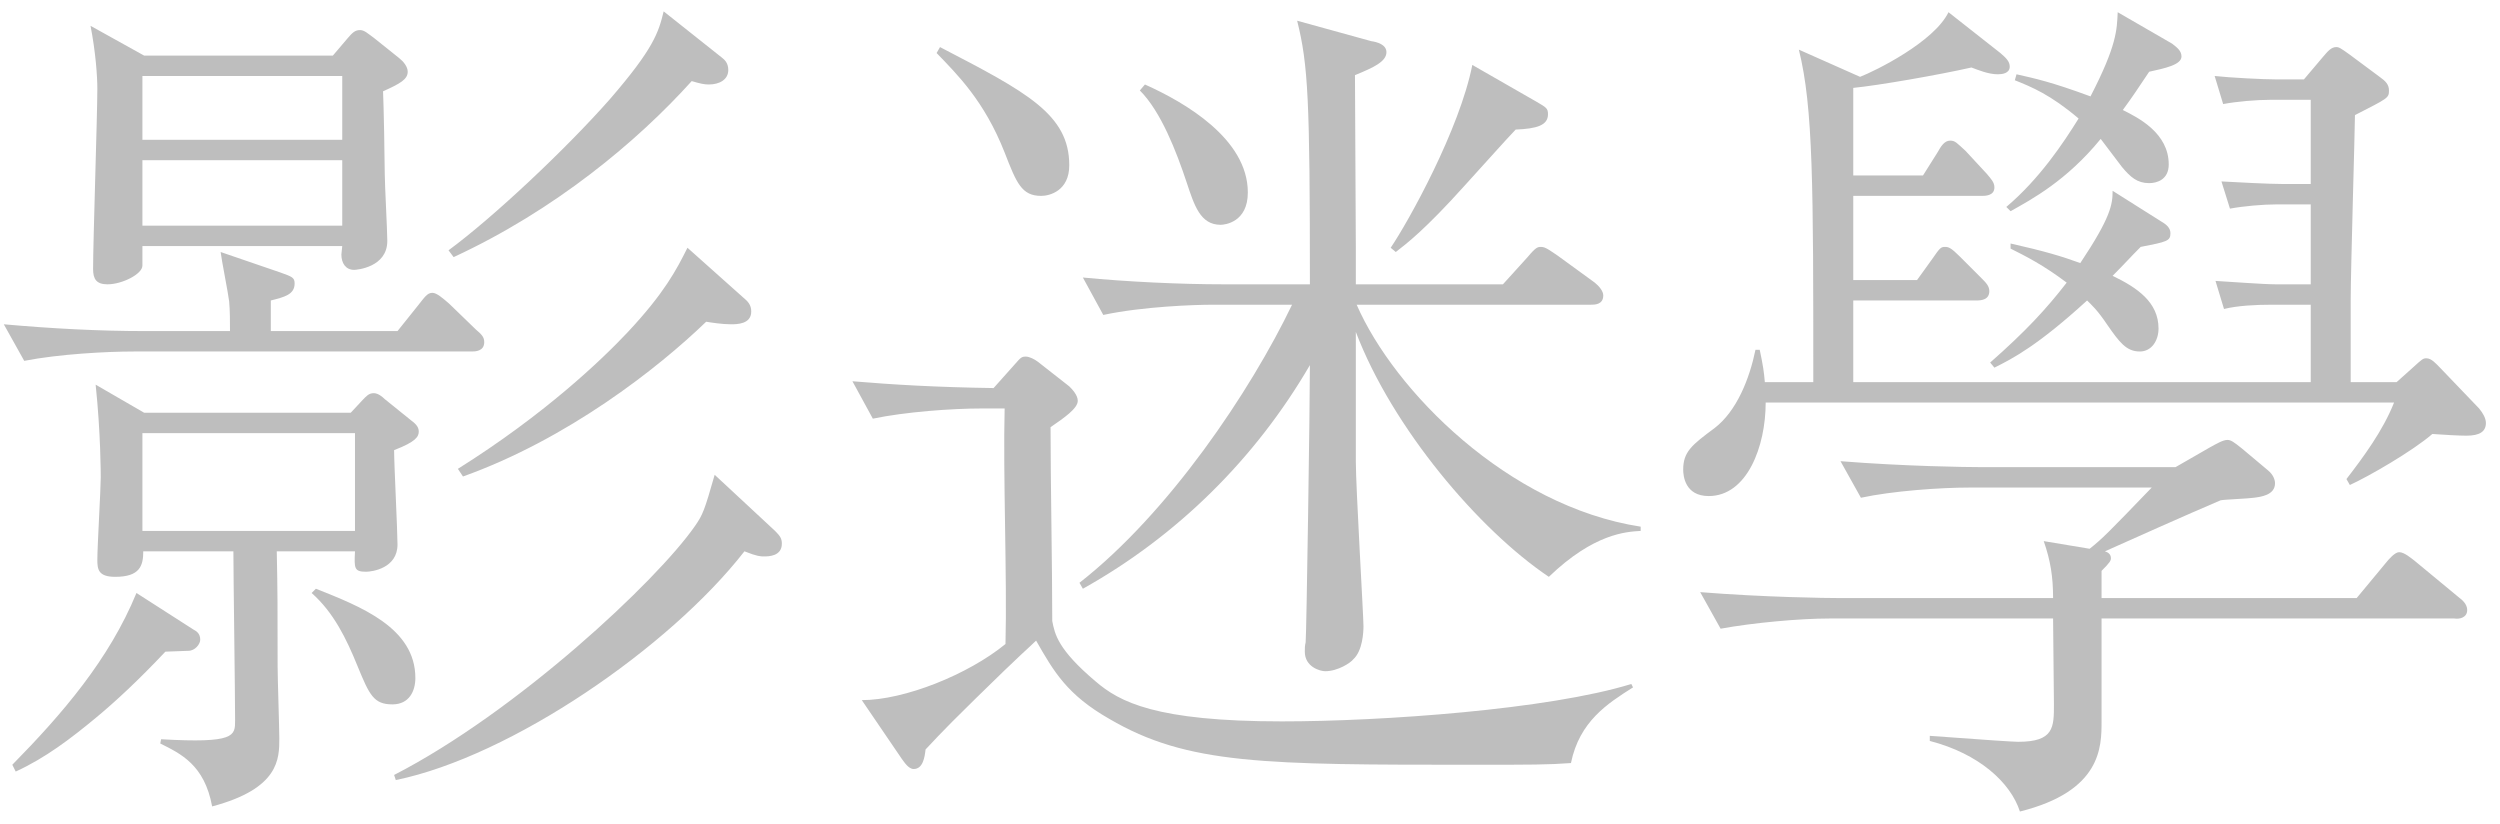
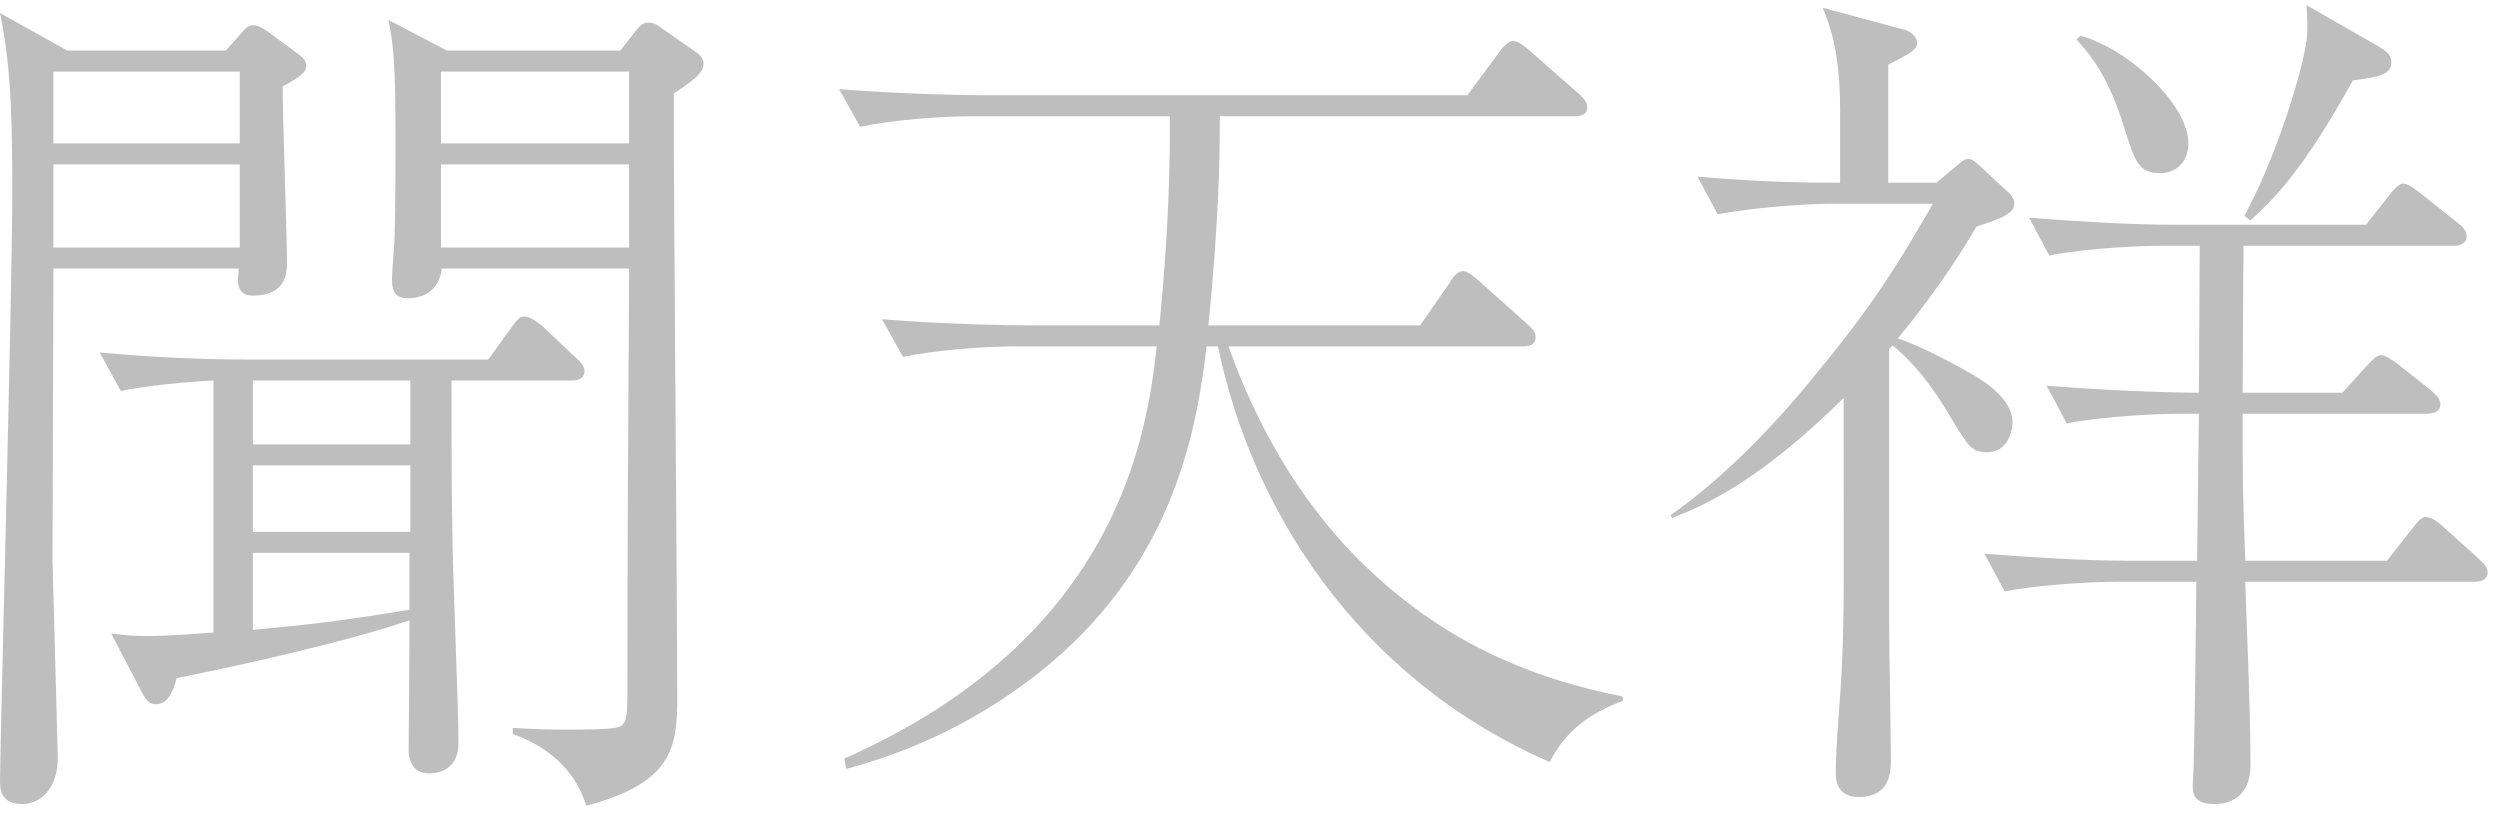
- <svg xmlns="http://www.w3.org/2000/svg" width="486" height="160" viewBox="0 0 486 160" fill="none">
-   <path d="M79.259 13.947C79.259 15.434 77.771 16.261 74.465 17.748C74.465 18.575 74.631 20.063 74.796 33.783C74.796 35.766 75.292 44.858 75.292 46.842C75.292 51.966 69.341 52.462 68.845 52.462C67.192 52.462 66.365 51.14 66.365 49.487C66.365 49.156 66.531 48.164 66.531 47.834H27.685V51.636C27.685 53.289 23.717 55.272 20.907 55.272C18.758 55.272 18.097 54.28 18.097 52.297C18.097 46.842 18.924 22.377 18.924 17.253C18.924 14.773 18.593 10.145 17.601 5.02L28.015 10.806H64.712L67.523 7.5C68.514 6.343 69.01 5.847 70.002 5.847C70.829 5.847 71.49 6.508 72.647 7.334L77.606 11.302C78.433 11.963 79.259 12.955 79.259 13.947ZM66.531 27.171V14.773H27.685V27.171H66.531ZM66.531 43.866V31.138H27.685V43.866H66.531ZM69.01 103.21V84.2H27.685V103.21H69.01ZM81.408 83.87C81.408 84.861 80.912 85.853 76.614 87.506C76.614 90.316 77.275 103.21 77.275 105.855C77.275 110.483 72.316 111.145 71.159 111.145C68.845 111.145 68.845 110.483 69.01 107.177H53.803C53.968 114.947 53.968 118.418 53.968 129.493C53.968 131.807 54.298 141.56 54.298 143.544C54.298 147.511 54.298 153.297 41.239 156.768C39.752 148.668 35.123 146.519 31.156 144.536L31.321 143.709C45.703 144.536 45.703 143.048 45.703 140.073C45.703 134.783 45.372 111.806 45.372 107.177H27.85C27.85 109.987 27.189 112.136 22.395 112.136C19.089 112.136 18.924 110.649 18.924 108.83C18.924 106.185 19.585 95.11 19.585 92.796C19.585 92.3 19.585 84.2 18.593 74.778L28.015 80.233H68.184L70.498 77.753C71.159 77.092 71.655 76.431 72.647 76.431C73.474 76.431 74.3 77.092 74.796 77.588L79.92 81.721C80.582 82.217 81.408 82.878 81.408 83.87ZM38.925 124.369C38.925 125.195 37.933 126.518 36.611 126.518C35.95 126.518 32.809 126.683 32.148 126.683C27.023 132.138 22.395 136.436 18.593 139.577C13.799 143.544 8.84 147.346 3.054 149.991L2.393 148.668C12.146 138.75 21.238 128.171 26.527 115.277L37.603 122.385C38.264 122.716 38.925 123.212 38.925 124.369ZM151.992 105.69C151.992 108.169 149.348 108.169 148.521 108.169C147.86 108.169 147.199 108.169 144.719 107.177C130.172 125.857 99.426 147.015 76.945 151.644L76.614 150.652C100.418 138.42 127.693 112.963 135.131 102.218C136.619 100.069 136.95 99.243 138.933 92.3L150.67 103.21C151.662 104.202 151.992 104.698 151.992 105.69ZM141.578 13.616C141.578 15.434 139.925 16.426 137.776 16.426C136.95 16.426 136.123 16.261 134.47 15.765C123.891 27.501 107.856 40.891 88.185 49.983L87.194 48.66C95.955 42.213 110.171 28.824 118.601 19.236C127.032 9.483 128.023 6.343 129.015 2.21L140.256 11.136C140.917 11.632 141.578 12.293 141.578 13.616ZM146.041 60.562C146.041 63.041 143.231 63.041 142.074 63.041C140.421 63.041 138.272 62.711 137.28 62.545C127.858 71.637 110.336 85.357 90.004 92.631L89.012 91.143C105.873 80.564 116.948 69.984 122.073 64.529C129.181 56.925 131.495 52.462 133.644 48.164L144.388 57.752C145.38 58.578 146.041 59.239 146.041 60.562ZM94.136 66.513C94.136 68.331 92.318 68.331 91.657 68.331H26.032C20.742 68.331 11.485 68.827 4.708 70.149L0.74 63.041C9.997 63.868 19.089 64.364 28.346 64.364H44.711C44.711 62.711 44.711 60.231 44.545 58.578C44.38 57.09 43.058 50.478 42.892 48.991L54.464 52.958C56.778 53.785 57.274 53.95 57.274 55.107C57.274 57.256 55.29 57.752 52.645 58.413V64.364H77.275L81.243 59.405C82.565 57.752 83.061 56.925 84.053 56.925C84.879 56.925 86.037 57.917 87.359 59.074L92.483 64.033C93.64 65.025 94.136 65.521 94.136 66.513ZM80.747 131.807C80.747 134.287 79.59 136.932 76.284 136.932C72.647 136.932 71.82 135.113 69.506 129.493C67.357 124.203 64.878 119.079 60.58 115.277L61.406 114.451C70.168 117.922 80.747 122.055 80.747 131.807Z" fill="#BEBEBE" />
-   <path d="M300.93 22.212C300.93 24.36 298.781 25.022 294.649 25.187C291.839 28.163 291.177 28.989 284.565 36.262C277.127 44.528 273.49 47.338 271.341 48.991L270.349 48.164C273.821 43.04 283.739 25.187 286.218 12.624L298.616 19.732C300.6 20.889 300.93 21.055 300.93 22.212ZM242.578 37.419C242.578 43.205 238.115 43.701 237.289 43.701C233.321 43.701 232.164 39.899 230.677 35.436C228.693 29.485 225.717 21.716 221.585 17.583L222.577 16.426C230.346 19.897 242.578 27.005 242.578 37.419ZM318.948 103.21C316.138 103.375 309.857 103.706 301.095 112.136C287.541 103.045 270.68 83.208 263.572 64.529V89.655C263.572 94.78 265.06 119.74 265.06 121.724C265.06 122.881 264.894 126.518 263.076 128.171C262.58 128.832 260.1 130.485 257.621 130.485C256.629 130.485 253.654 129.658 253.654 126.683C253.654 126.022 253.654 125.526 253.819 124.865C253.984 123.377 254.645 78.58 254.645 70.976C244.066 89.159 228.858 104.202 210.51 114.451L209.848 113.293C227.205 99.739 243.074 76.1 251.174 59.239H235.636C232.33 59.239 222.246 59.57 214.477 61.223L210.51 53.95C219.105 54.776 229.354 55.272 237.95 55.272H254.645C254.645 19.401 254.315 12.624 252.166 4.028L266.547 7.996C267.704 8.161 269.523 8.657 269.523 10.145C269.523 11.963 267.043 13.12 263.406 14.608L263.572 47.999V55.272H292.169L296.963 49.983C298.616 47.999 298.947 47.999 299.608 47.999C300.434 47.999 301.261 48.66 302.749 49.652L310.022 54.942C310.848 55.603 311.675 56.595 311.675 57.421C311.675 59.239 310.022 59.239 309.195 59.239H263.737C271.01 75.935 293.161 98.416 318.948 102.384V103.21ZM207.865 32.13C207.865 37.089 204.063 38.081 202.41 38.081C198.608 38.081 197.616 35.601 195.302 29.65C191.334 19.567 186.045 14.442 182.078 10.31L182.739 9.153C199.6 17.914 207.865 22.212 207.865 32.13ZM317.461 133.626C312.501 136.766 307.046 140.238 305.393 148.338C301.096 148.668 297.459 148.668 286.879 148.668C245.719 148.668 230.842 148.668 215.634 139.742C207.534 135.113 204.889 130.65 201.418 124.534C200.095 125.857 198.938 126.683 189.681 135.775C181.912 143.379 181.251 144.37 179.929 145.693C179.763 147.181 179.433 149.495 177.614 149.495C176.622 149.495 175.796 148.172 175.3 147.511L167.531 136.105C175.796 136.105 188.194 131.146 195.467 125.195C195.798 112.467 194.971 92.135 195.302 79.406H190.839C185.053 79.406 175.961 80.068 169.68 81.39L165.712 74.117C173.647 74.778 181.912 75.274 193.153 75.439L197.285 70.811C198.442 69.488 198.608 69.323 199.434 69.323C200.096 69.323 201.087 69.819 201.749 70.315L207.865 75.109C208.361 75.604 209.518 76.762 209.518 77.919C209.518 79.406 206.873 81.225 204.228 83.043C204.228 93.457 204.559 110.318 204.559 120.732C205.055 123.212 205.55 126.187 212.989 132.469C217.618 136.436 224.56 140.238 249.19 140.238C268.696 140.238 301.096 137.924 317.13 132.965L317.461 133.626Z" fill="#BEBEBE" />
-   <path d="M421.932 45.354C421.932 46.842 421.271 47.007 416.146 47.999C413.997 50.148 413.171 51.14 410.691 53.619C415.485 55.933 419.618 58.743 419.618 63.868C419.618 66.182 418.295 68.331 415.981 68.331C413.336 68.331 412.014 66.513 409.7 63.207C407.716 60.231 406.559 59.239 405.732 58.413C396.145 67.174 391.351 69.653 387.714 71.472L386.888 70.48C393.831 64.364 397.798 60.066 401.765 54.942C397.136 51.47 393.83 49.817 390.855 48.33V47.338C397.467 48.825 400.773 49.817 404.41 51.14C410.361 42.213 410.691 39.734 410.691 37.089L420.114 43.04C421.271 43.701 421.932 44.362 421.932 45.354ZM424.081 10.971C424.081 12.624 420.775 13.285 417.799 13.947C415.485 17.418 414.493 18.906 412.675 21.385C415.65 22.873 421.601 25.848 421.601 31.965C421.601 34.94 419.287 35.601 417.799 35.601C415.485 35.601 414.163 34.444 412.51 32.46C411.848 31.634 409.038 27.832 408.377 27.005C401.765 35.105 394.988 38.742 390.855 41.056L390.029 40.23C396.475 34.775 401.104 27.832 404.079 23.038C398.624 18.41 394.988 16.922 391.681 15.6L392.012 14.442C395.649 15.269 398.79 15.93 406.393 18.74C411.518 8.822 411.518 5.847 411.683 2.375L422.263 8.491C423.089 9.153 424.081 9.814 424.081 10.971ZM483.259 82.217C483.259 83.87 482.102 84.696 479.457 84.696C478.135 84.696 474.994 84.531 472.845 84.365C469.043 87.672 460.447 92.631 456.811 94.284L456.15 93.126C459.456 88.829 463.258 83.704 465.407 78.249H343.248C343.248 86.845 339.611 96.433 332.173 96.433C327.544 96.433 327.213 92.465 327.213 91.308C327.213 87.837 328.866 86.514 333.33 83.208C337.627 79.902 340.107 73.621 341.264 68.001H342.091C342.752 71.141 342.917 72.298 343.082 74.282H352.505C352.505 36.262 352.505 20.889 349.695 9.649L361.596 14.938C364.572 13.781 375.978 8.161 378.788 2.375L388.871 10.31C390.028 11.302 390.69 11.963 390.69 12.955C390.69 14.277 389.202 14.442 388.375 14.442C386.557 14.442 384.573 13.616 383.251 13.12C376.639 14.608 365.233 16.591 360.274 17.087V34.113H373.829L376.639 29.65C377.3 28.493 377.961 27.336 379.118 27.336C380.11 27.336 380.441 27.832 382.094 29.32L386.227 33.783C387.053 34.775 387.714 35.436 387.714 36.428C387.714 38.081 385.896 38.081 385.235 38.081H360.274V54.446H372.672L375.647 50.313C377.135 48.164 377.3 47.999 378.127 47.999C378.788 47.999 379.284 48.164 380.937 49.817L385.235 54.115C386.061 54.942 386.722 55.603 386.722 56.595C386.722 58.248 385.235 58.413 384.243 58.413H360.274V74.282H449.207V59.239H441.438C438.628 59.239 434.991 59.405 432.346 60.066L430.693 54.611C433.668 54.776 439.95 55.272 442.43 55.272H449.207V39.734H442.595C439.95 39.734 436.148 40.064 433.503 40.56L431.85 35.27C434.826 35.436 441.107 35.766 443.587 35.766H449.207V19.401H441.438C438.628 19.401 434.826 19.732 432.181 20.228L430.528 14.773C433.503 15.104 439.95 15.434 442.43 15.434H447.885L451.521 11.136C452.513 9.979 453.174 9.153 454.166 9.153C454.662 9.153 454.992 9.318 456.811 10.64L462.596 14.938C463.754 15.765 464.415 16.426 464.415 17.583C464.415 19.071 464.249 19.071 457.803 22.377C457.803 24.856 456.976 52.627 456.976 58.248V74.282H465.903L469.043 71.472C470.862 69.819 471.027 69.653 471.688 69.653C472.68 69.653 473.506 70.645 474.333 71.472L481.937 79.406C482.763 80.398 483.259 81.39 483.259 82.217ZM479.623 118.583C479.623 120.071 478.135 120.402 477.143 120.236H408.542V140.238C408.542 145.197 408.542 153.793 392.673 157.76C390.855 152.14 384.739 146.519 375.151 144.04V143.048C386.392 143.875 391.351 144.205 392.343 144.205C399.285 144.205 399.285 141.395 399.285 136.932C399.285 134.287 399.12 122.716 399.12 120.236H355.646C349.86 120.236 340.768 121.063 334.487 122.22L330.519 115.112C342.917 116.104 354.984 116.269 357.96 116.269H399.12C399.12 112.136 398.624 108.996 397.302 105.194L406.228 106.681C408.708 104.698 409.7 103.706 418.295 94.78H382.92C377.135 94.78 367.878 95.441 361.762 96.763L357.794 89.655C370.192 90.647 382.259 90.812 385.235 90.812H422.924L429.536 87.01C431.024 86.184 432.181 85.523 433.007 85.523C433.668 85.523 434.164 85.853 435.817 87.176L440.942 91.474C441.934 92.3 442.264 93.292 442.264 93.953C442.264 96.267 439.454 96.598 438.132 96.763C437.14 96.928 432.511 97.094 431.685 97.259C425.073 100.069 413.997 105.028 409.204 107.177C409.7 107.343 410.361 107.673 410.361 108.5C410.361 108.996 410.195 109.326 408.542 110.979V116.269H458.133L463.754 109.492C464.415 108.665 465.572 107.343 466.398 107.343C467.39 107.343 468.713 108.5 469.374 108.996L477.97 116.104C478.631 116.6 479.623 117.426 479.623 118.583Z" fill="#BEBEBE" />
+ <svg xmlns="http://www.w3.org/2000/svg" width="200" height="65" viewBox="0 0 200 65" fill="none">
+   <path d="M46.76 29.67C46.76 30.44 45.99 30.44 45.64 30.44H36.12C36.12 34.5 36.12 38.98 36.19 42.62C36.19 45 36.68 56.76 36.68 59.42C36.68 61.87 34.65 61.87 34.3 61.87C33.11 61.87 32.76 60.96 32.69 60.19C32.69 59.84 32.76 52.35 32.76 49.62C27.72 51.37 18.13 53.47 14.14 54.24C13.86 55.29 13.44 56.34 12.46 56.34C12.18 56.34 11.83 56.27 11.41 55.5L8.89 50.67C9.87 50.81 10.57 50.88 11.55 50.88C12.6 50.88 13.44 50.88 17.08 50.6V30.44C16.94 30.44 12.74 30.65 9.66 31.28L7.98 28.2C11.62 28.55 15.96 28.76 19.6 28.76H39.06L40.88 26.24C41.51 25.4 41.58 25.33 42 25.33C42.42 25.33 42.84 25.68 43.33 26.03L45.99 28.55C46.34 28.83 46.76 29.25 46.76 29.67ZM32.83 42.55V37.23H20.23V42.55H32.83ZM32.83 35.55V30.44H20.23V35.55H32.83ZM32.76 48.78V46.68V44.23H20.23V50.39C24.64 49.97 26.74 49.76 32.76 48.78ZM56.28 5.1C56.28 5.87 55.37 6.5 53.9 7.48V8.53C53.9 16.02 54.18 49.13 54.18 55.85C54.18 59.84 53.76 62.64 46.9 64.46C45.99 61.45 43.61 59.63 41.02 58.72V58.23C42.14 58.3 43.4 58.37 45.15 58.37C49.63 58.37 49.7 58.23 49.98 57.74C50.19 57.18 50.19 56.27 50.19 55.78C50.19 44.93 50.26 32.33 50.33 21.48H35.35C35.07 23.58 33.46 23.86 32.62 23.86C31.5 23.86 31.36 23.16 31.36 22.25C31.36 21.76 31.57 19.31 31.57 18.82C31.64 16.02 31.64 13.57 31.64 11.47C31.64 4.89 31.5 3.84 31.08 1.6L35.77 4.05H49.63L50.82 2.51C51.31 1.88 51.59 1.81 51.87 1.81C52.29 1.81 52.43 1.88 53.2 2.44L55.51 4.05C55.93 4.33 56.28 4.61 56.28 5.1ZM50.33 11.47V5.73H35.28V11.47H50.33ZM50.33 19.8V13.15H35.28V19.8H50.33ZM24.5 5.24C24.5 5.8 24.01 6.15 22.61 6.92C22.61 9.16 22.96 19.03 22.96 21.06C22.96 21.69 22.96 23.65 20.23 23.65C18.9 23.65 18.97 22.53 19.11 21.48H4.27V23.58L4.2 44.79L4.62 60.4C4.69 63.13 3.22 64.32 1.75 64.32C0.07 64.32 0 63.13 0 62.5C0 59.98 0.98 23.16 0.98 15.74C0.98 10.84 0.98 5.59 0 1.04L5.39 4.05H18.06L19.18 2.79C19.6 2.3 19.81 2.02 20.3 2.02C20.72 2.02 21.21 2.37 21.49 2.58L23.87 4.33C24.36 4.68 24.5 4.96 24.5 5.24ZM19.18 11.47V5.73H4.27V11.47H19.18ZM19.18 19.8V13.15H4.27V19.8H19.18Z" fill="#BEBEBE" />
+   <path d="M129.85 56.06C127.26 57.04 125.37 58.3 123.97 60.96C108.57 54.24 100.1 40.66 97.44 27.71H96.53C95.76 34.08 94.08 44.51 84.14 52.98C77.14 58.86 70.42 60.75 67.69 61.52L67.55 60.68C89.74 50.88 91.77 34.36 92.54 27.71H81.2C78.75 27.71 74.9 27.99 72.24 28.55L70.56 25.54C75.81 25.96 80.92 26.03 82.18 26.03H92.75C93.59 17.63 93.59 12.24 93.59 9.3H77.77C75.32 9.3 71.47 9.58 68.81 10.14L67.13 7.13C72.38 7.55 77.49 7.62 78.75 7.62H117.39L119.98 4.12C120.05 3.98 120.61 3.28 121.03 3.28C121.52 3.28 121.94 3.7 122.29 3.98L126.28 7.48C126.7 7.9 126.98 8.11 126.98 8.6C126.98 9.23 126.35 9.3 125.93 9.3H97.58C97.58 11.89 97.58 17 96.67 26.03H113.61L115.99 22.6C116.06 22.39 116.55 21.69 117.04 21.69C117.46 21.69 118.23 22.39 118.3 22.46L122.15 25.89C122.57 26.31 122.85 26.52 122.85 26.94C122.85 27.64 122.29 27.71 121.8 27.71H98.28C100.52 34.01 103.88 39.89 108.57 44.65C114.59 50.67 121.31 54.03 129.78 55.71L129.85 56.06Z" fill="#BEBEBE" />
+   <path d="M191.31 4.96C191.31 6.01 190.26 6.15 188.23 6.43C184.17 13.78 181.86 15.95 180.04 17.63L179.55 17.28C182 12.73 183.96 6.5 184.45 3.7C184.66 2.65 184.59 1.6 184.52 0.41L190.26 3.7C190.82 4.05 191.31 4.33 191.31 4.96ZM175.07 11.47C175.07 12.87 174.16 13.85 172.83 13.85C171.08 13.85 170.8 12.94 169.96 10.28C168.7 6.15 167.3 4.47 166.11 3.14L166.46 2.86C170.24 3.91 175.07 8.32 175.07 11.47ZM199.01 45.77C199.01 46.47 198.31 46.54 197.96 46.54H179.62C179.76 50.6 180.04 57.11 180.04 61.17C180.04 64.32 177.59 64.32 177.17 64.32C175.42 64.32 175.42 63.41 175.42 62.78C175.42 62.57 175.49 61.52 175.49 61.31C175.56 59.21 175.7 48.85 175.7 46.54H169.4C168 46.54 163.73 46.68 160.37 47.31L158.76 44.3C162.4 44.58 166.74 44.86 170.38 44.86H175.77C175.84 39.33 175.84 38.7 175.91 33.1H174.37C172.97 33.1 168.7 33.24 165.34 33.87L163.73 30.86C170.03 31.35 175 31.42 175.91 31.42C175.91 29.74 175.98 21.48 175.98 19.66H172.97C171.57 19.66 167.3 19.8 163.94 20.43L162.33 17.42C165.97 17.7 170.31 17.98 173.95 17.98H189.28L191.1 15.67C191.8 14.76 192.08 14.69 192.29 14.69C192.64 14.69 193.27 15.18 193.55 15.39L196.63 17.84C196.91 18.05 197.33 18.4 197.33 18.89C197.33 19.59 196.63 19.66 196.28 19.66H179.48C179.48 21.34 179.41 29.53 179.41 31.42H187.39L189.35 29.25C189.84 28.76 190.12 28.41 190.47 28.41C190.82 28.41 191.45 28.83 191.8 29.11L194.46 31.21C194.74 31.49 195.23 31.84 195.23 32.33C195.23 33.03 194.46 33.1 194.11 33.1H179.41C179.41 38.42 179.41 39.12 179.62 44.86H190.96L192.99 42.27C193.48 41.64 193.76 41.36 194.04 41.36C194.53 41.36 195.09 41.78 195.37 42.06L198.17 44.58C198.52 44.93 199.01 45.28 199.01 45.77ZM161.14 16.3C161.14 17 160.37 17.42 158.13 18.12C157.08 19.87 155.26 22.88 151.83 27.08C153.65 27.64 156.8 29.39 157.29 29.67C158.83 30.51 161 31.91 161 33.8C161 34.43 160.65 36.18 158.97 36.18C157.78 36.18 157.5 35.76 156.17 33.59C155.54 32.47 153.72 29.46 151.41 27.64L151.13 27.92V49.97C151.13 51.51 151.27 59.07 151.27 60.75C151.27 61.66 151.27 63.76 148.68 63.76C146.86 63.76 146.86 62.22 146.86 61.8C146.86 59.42 147.28 55.57 147.35 53.19C147.56 48.71 147.49 47.03 147.49 31.84C143.57 35.69 138.95 39.54 133.77 41.43L133.63 41.22C138.25 38 142.45 33.45 145.6 29.53C150.15 24 152.25 20.43 154.63 16.3H146.44C145.04 16.3 140.77 16.51 137.41 17.14L135.8 14.13C140.77 14.55 143.99 14.62 147.21 14.62V8.81C147.21 3.91 146.3 1.81 145.81 0.62L152.32 2.37C152.95 2.51 153.37 3.07 153.37 3.42C153.37 3.98 152.74 4.33 151.06 5.17V14.62H154.91L156.59 13.22C157.08 12.8 157.15 12.73 157.43 12.73C157.78 12.73 157.85 12.8 158.41 13.29L160.44 15.18C160.79 15.46 161.14 15.81 161.14 16.3Z" fill="#BEBEBE" />
</svg>
